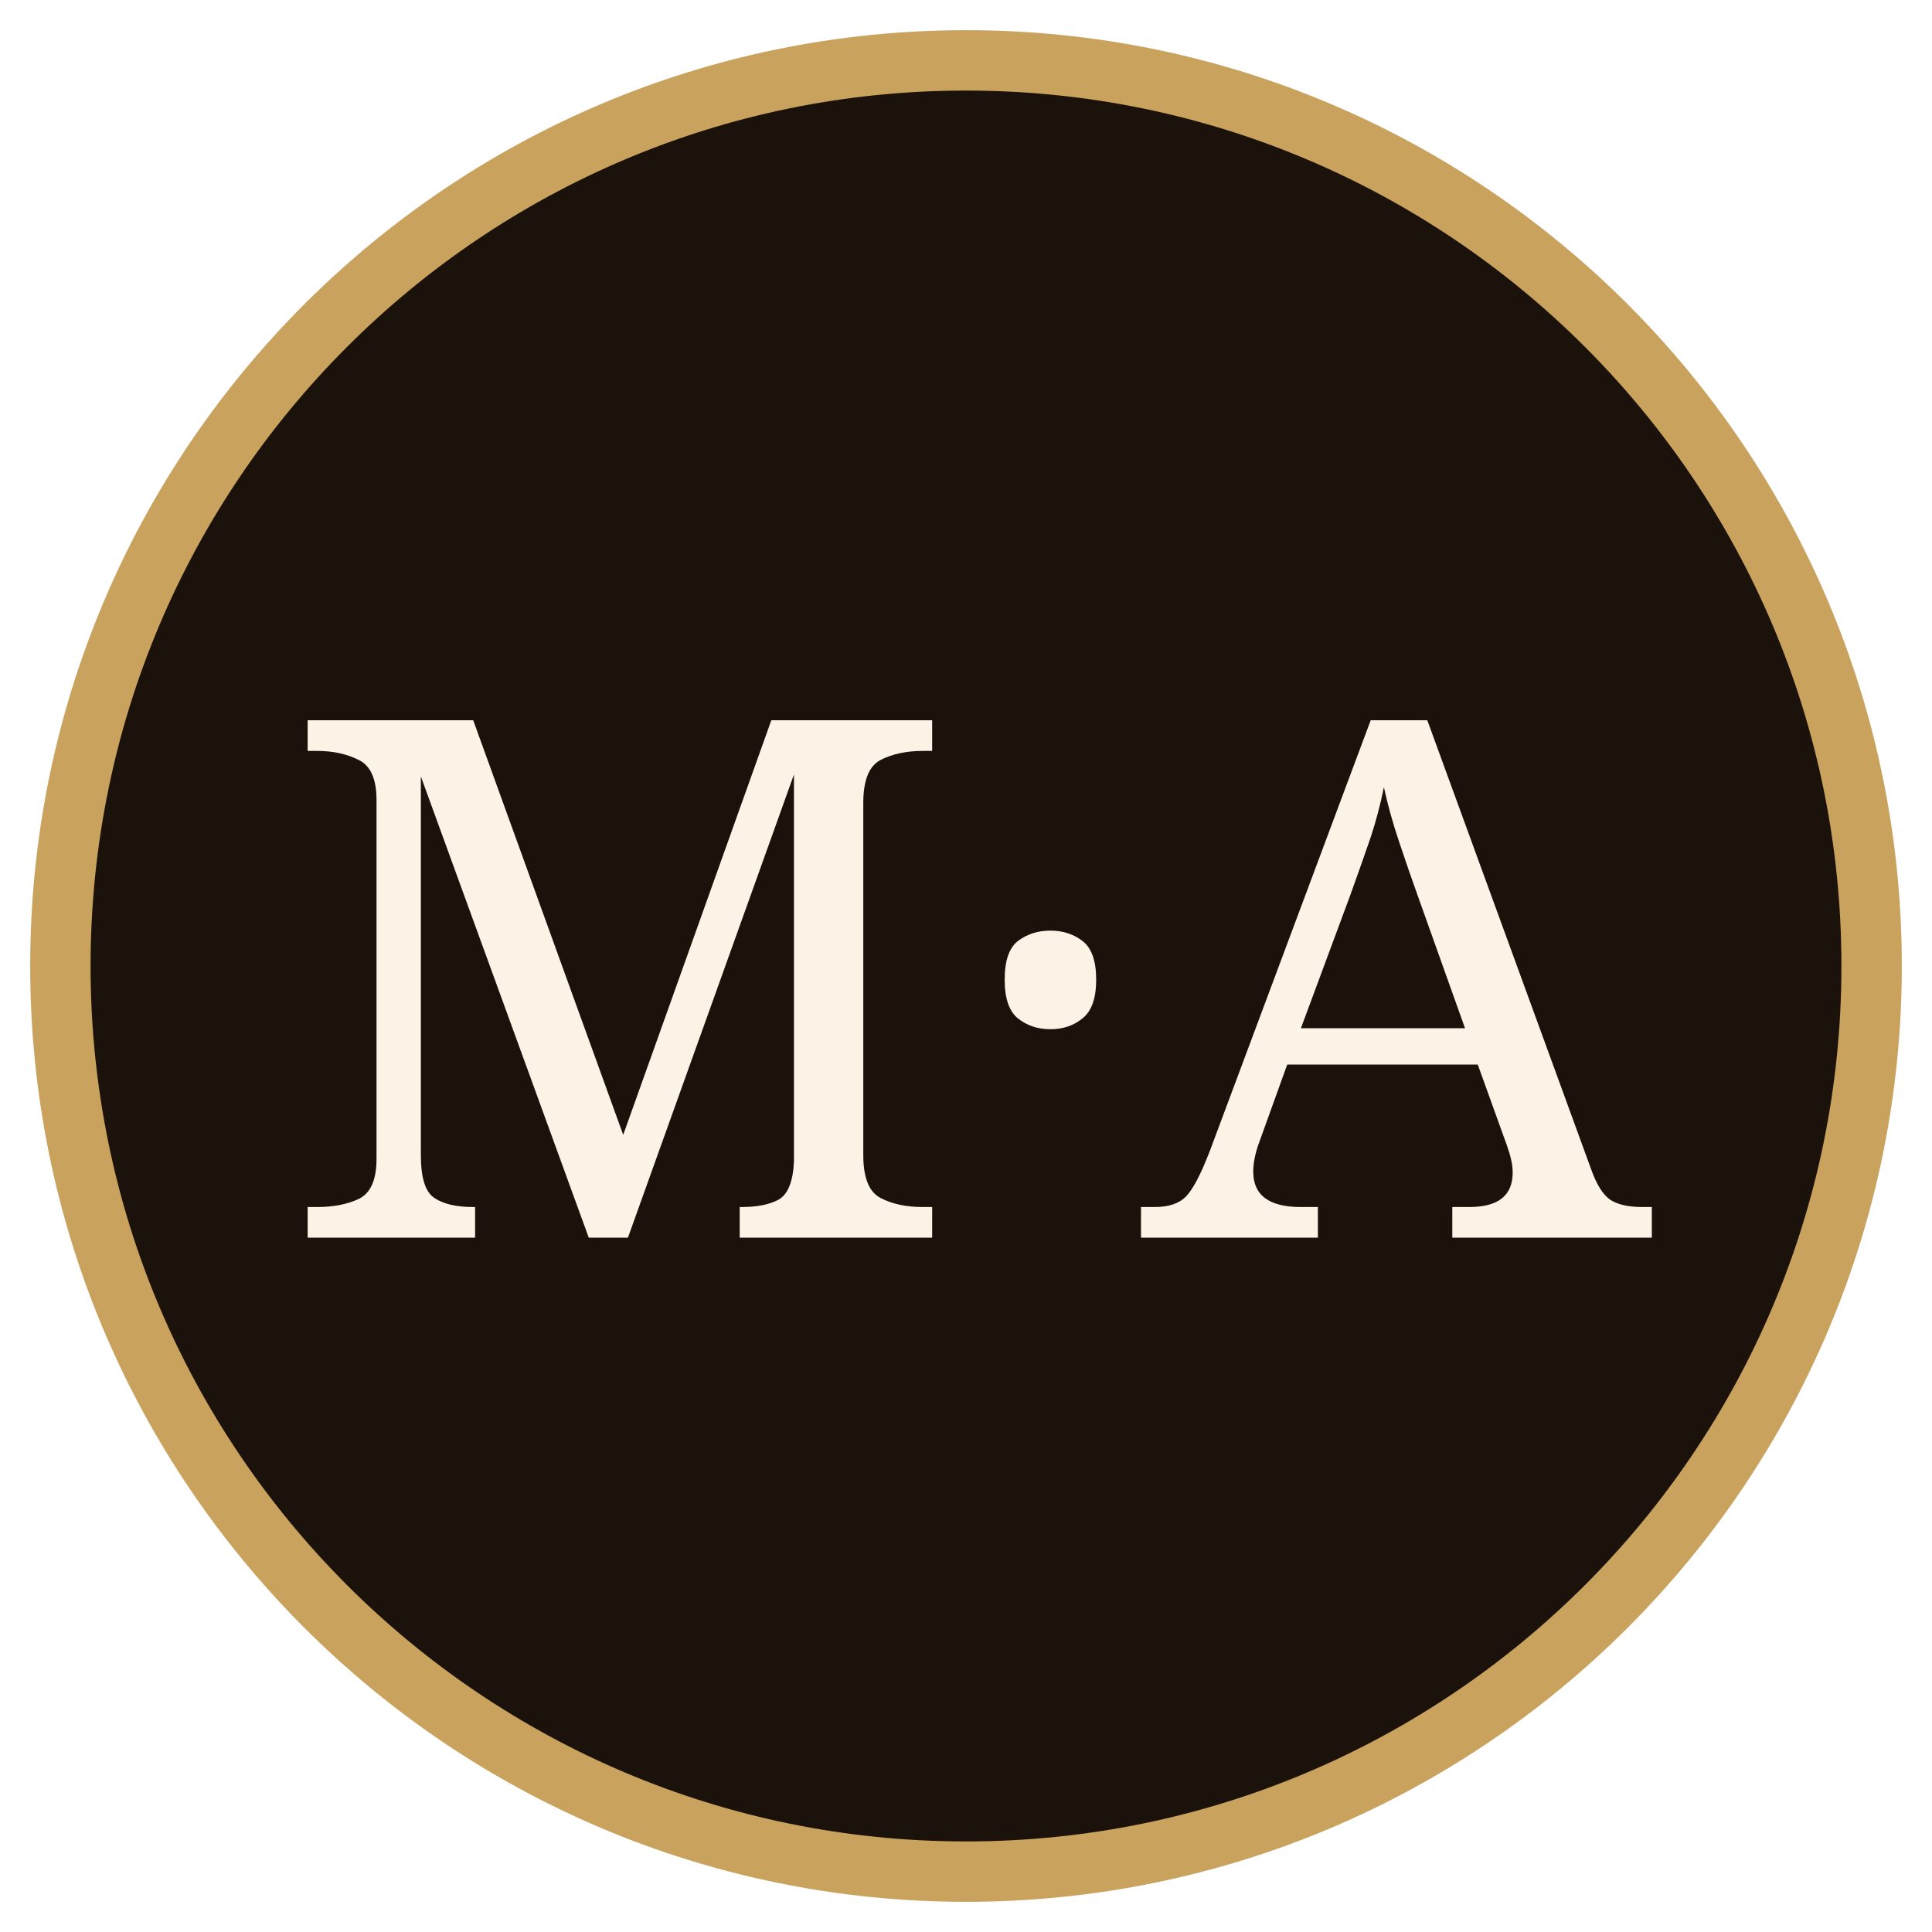
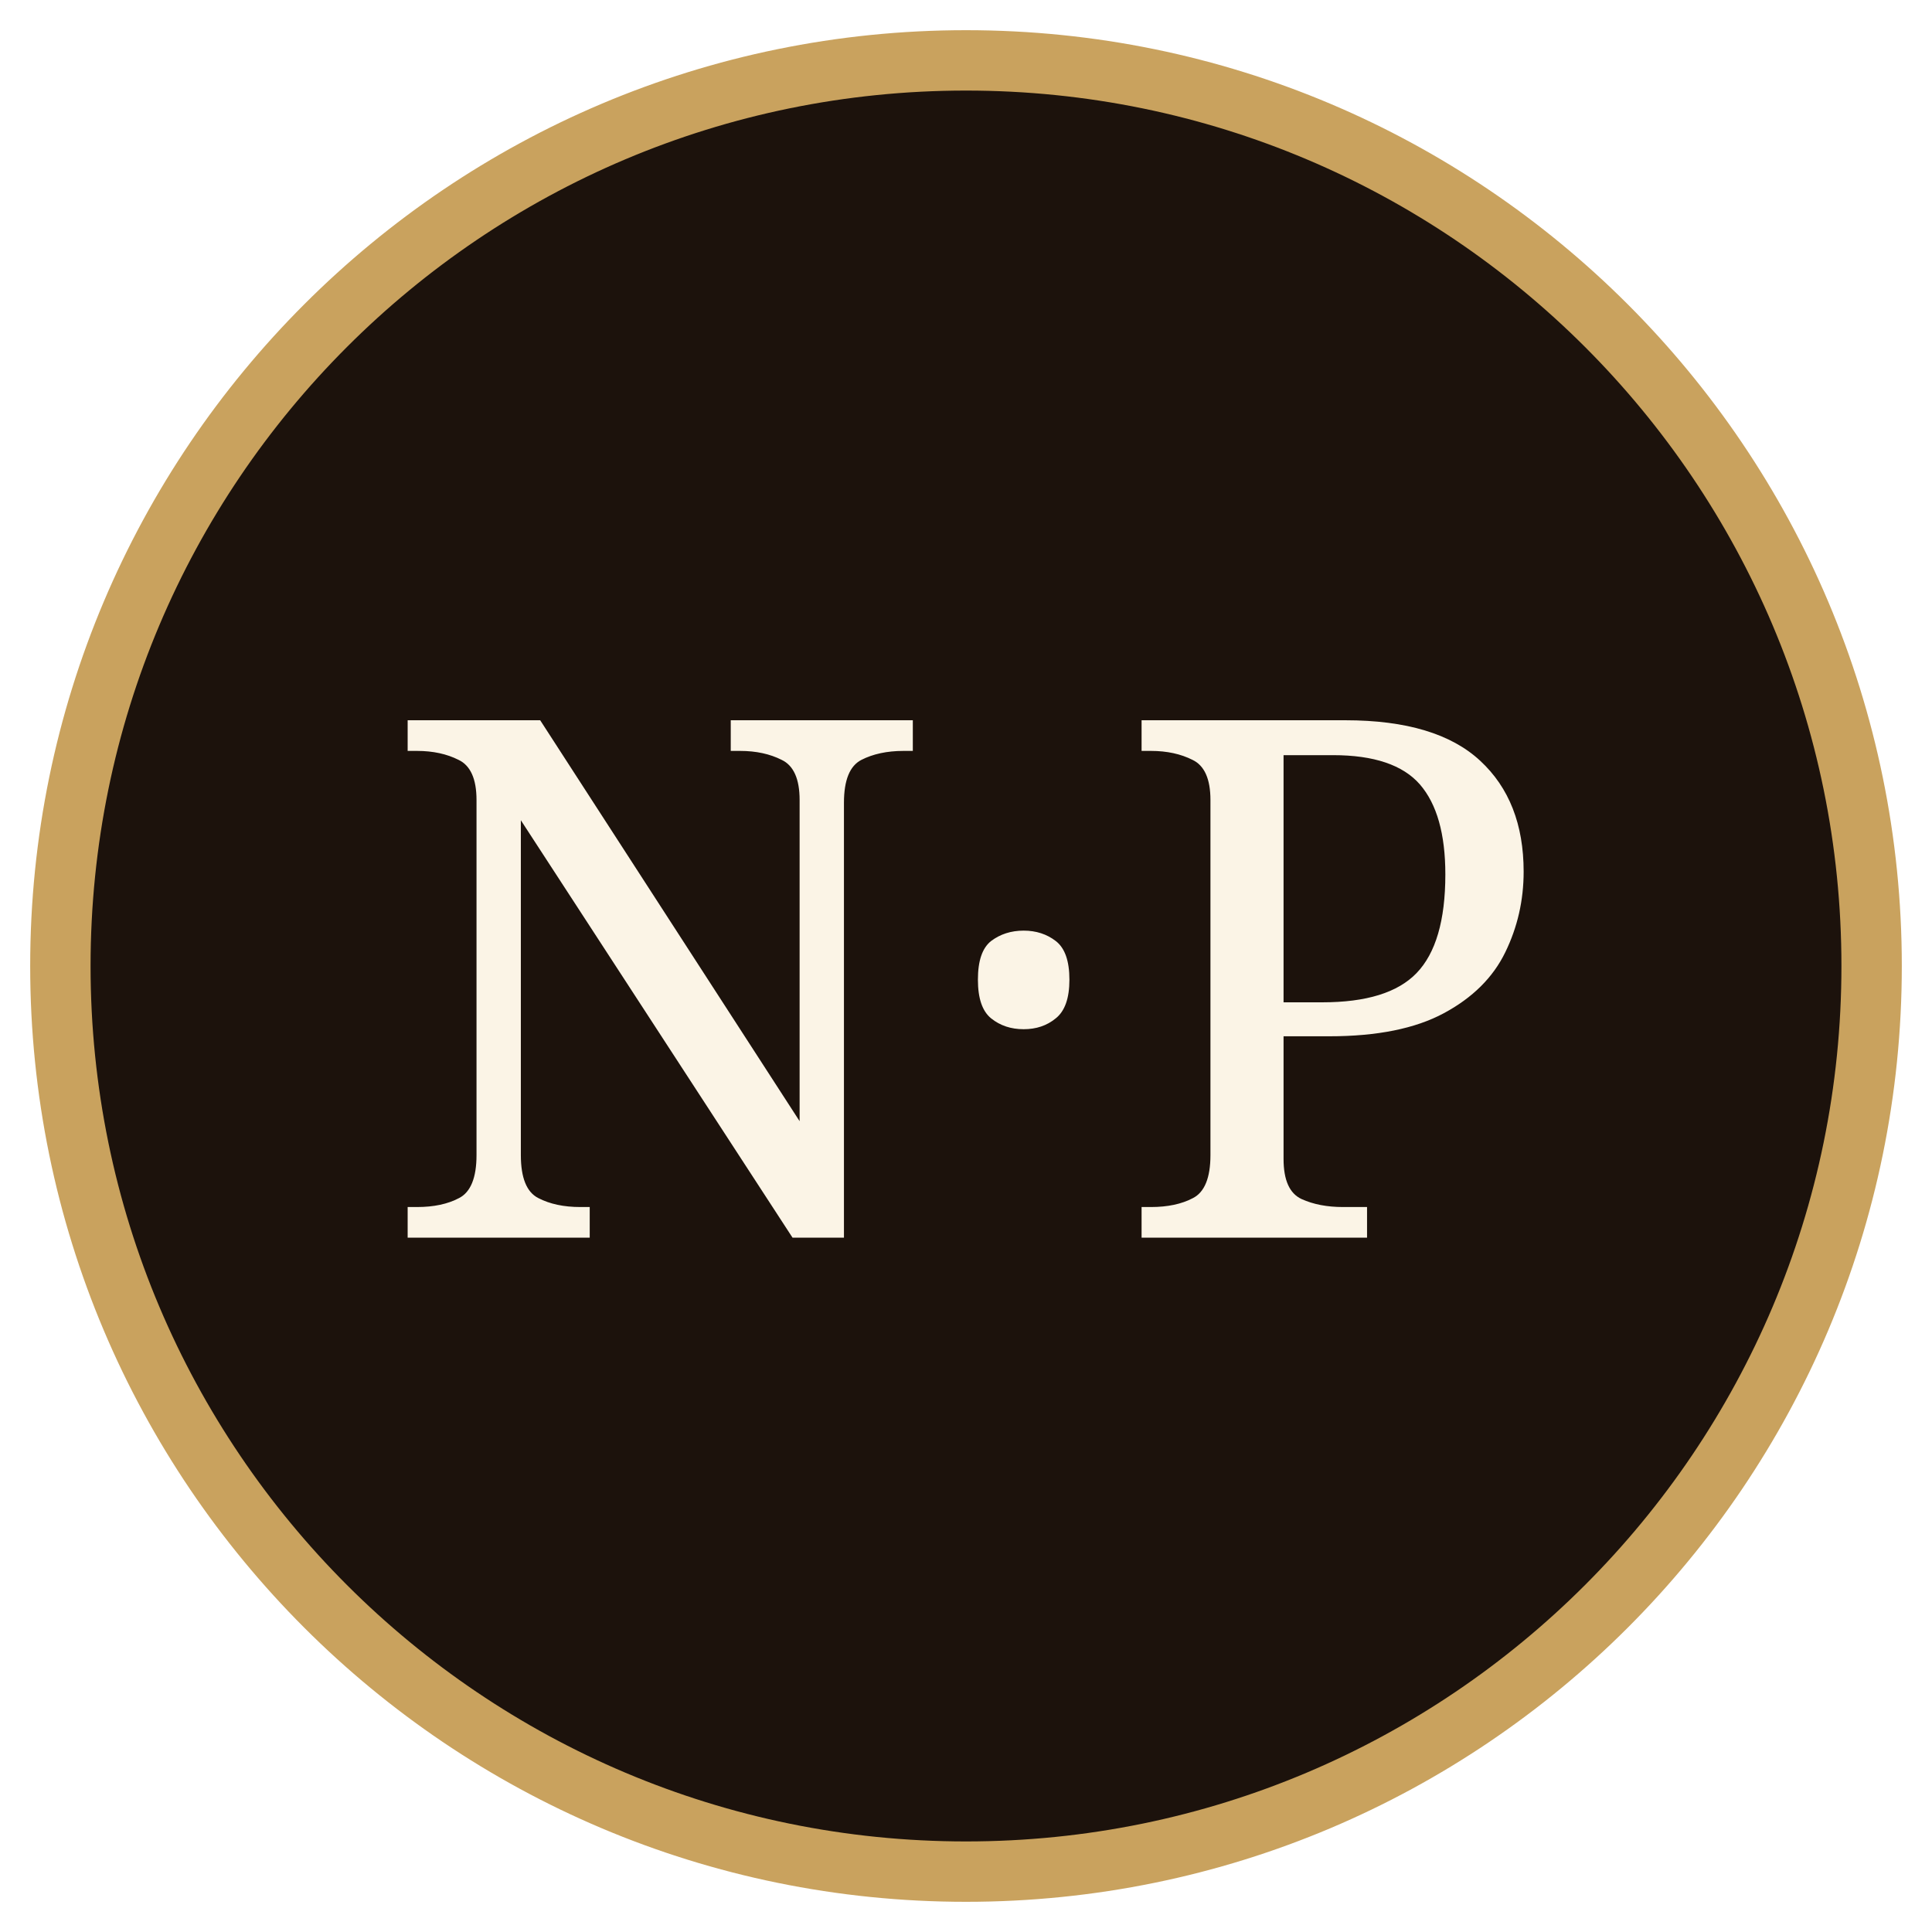
<svg xmlns="http://www.w3.org/2000/svg" viewBox="0 0 64 64">
  <circle cx="32" cy="32" r="30" fill="#1c120c" stroke="#c9a25e" stroke-width="2" />
-   <text x="32" y="41" text-anchor="middle" font-family="Georgia,serif" font-size="24" fill="#fbf4e6">M·A</text>
+   <text x="32" y="41" text-anchor="middle" font-family="Georgia,serif" font-size="24" fill="#fbf4e6">N·P</text>
</svg>
